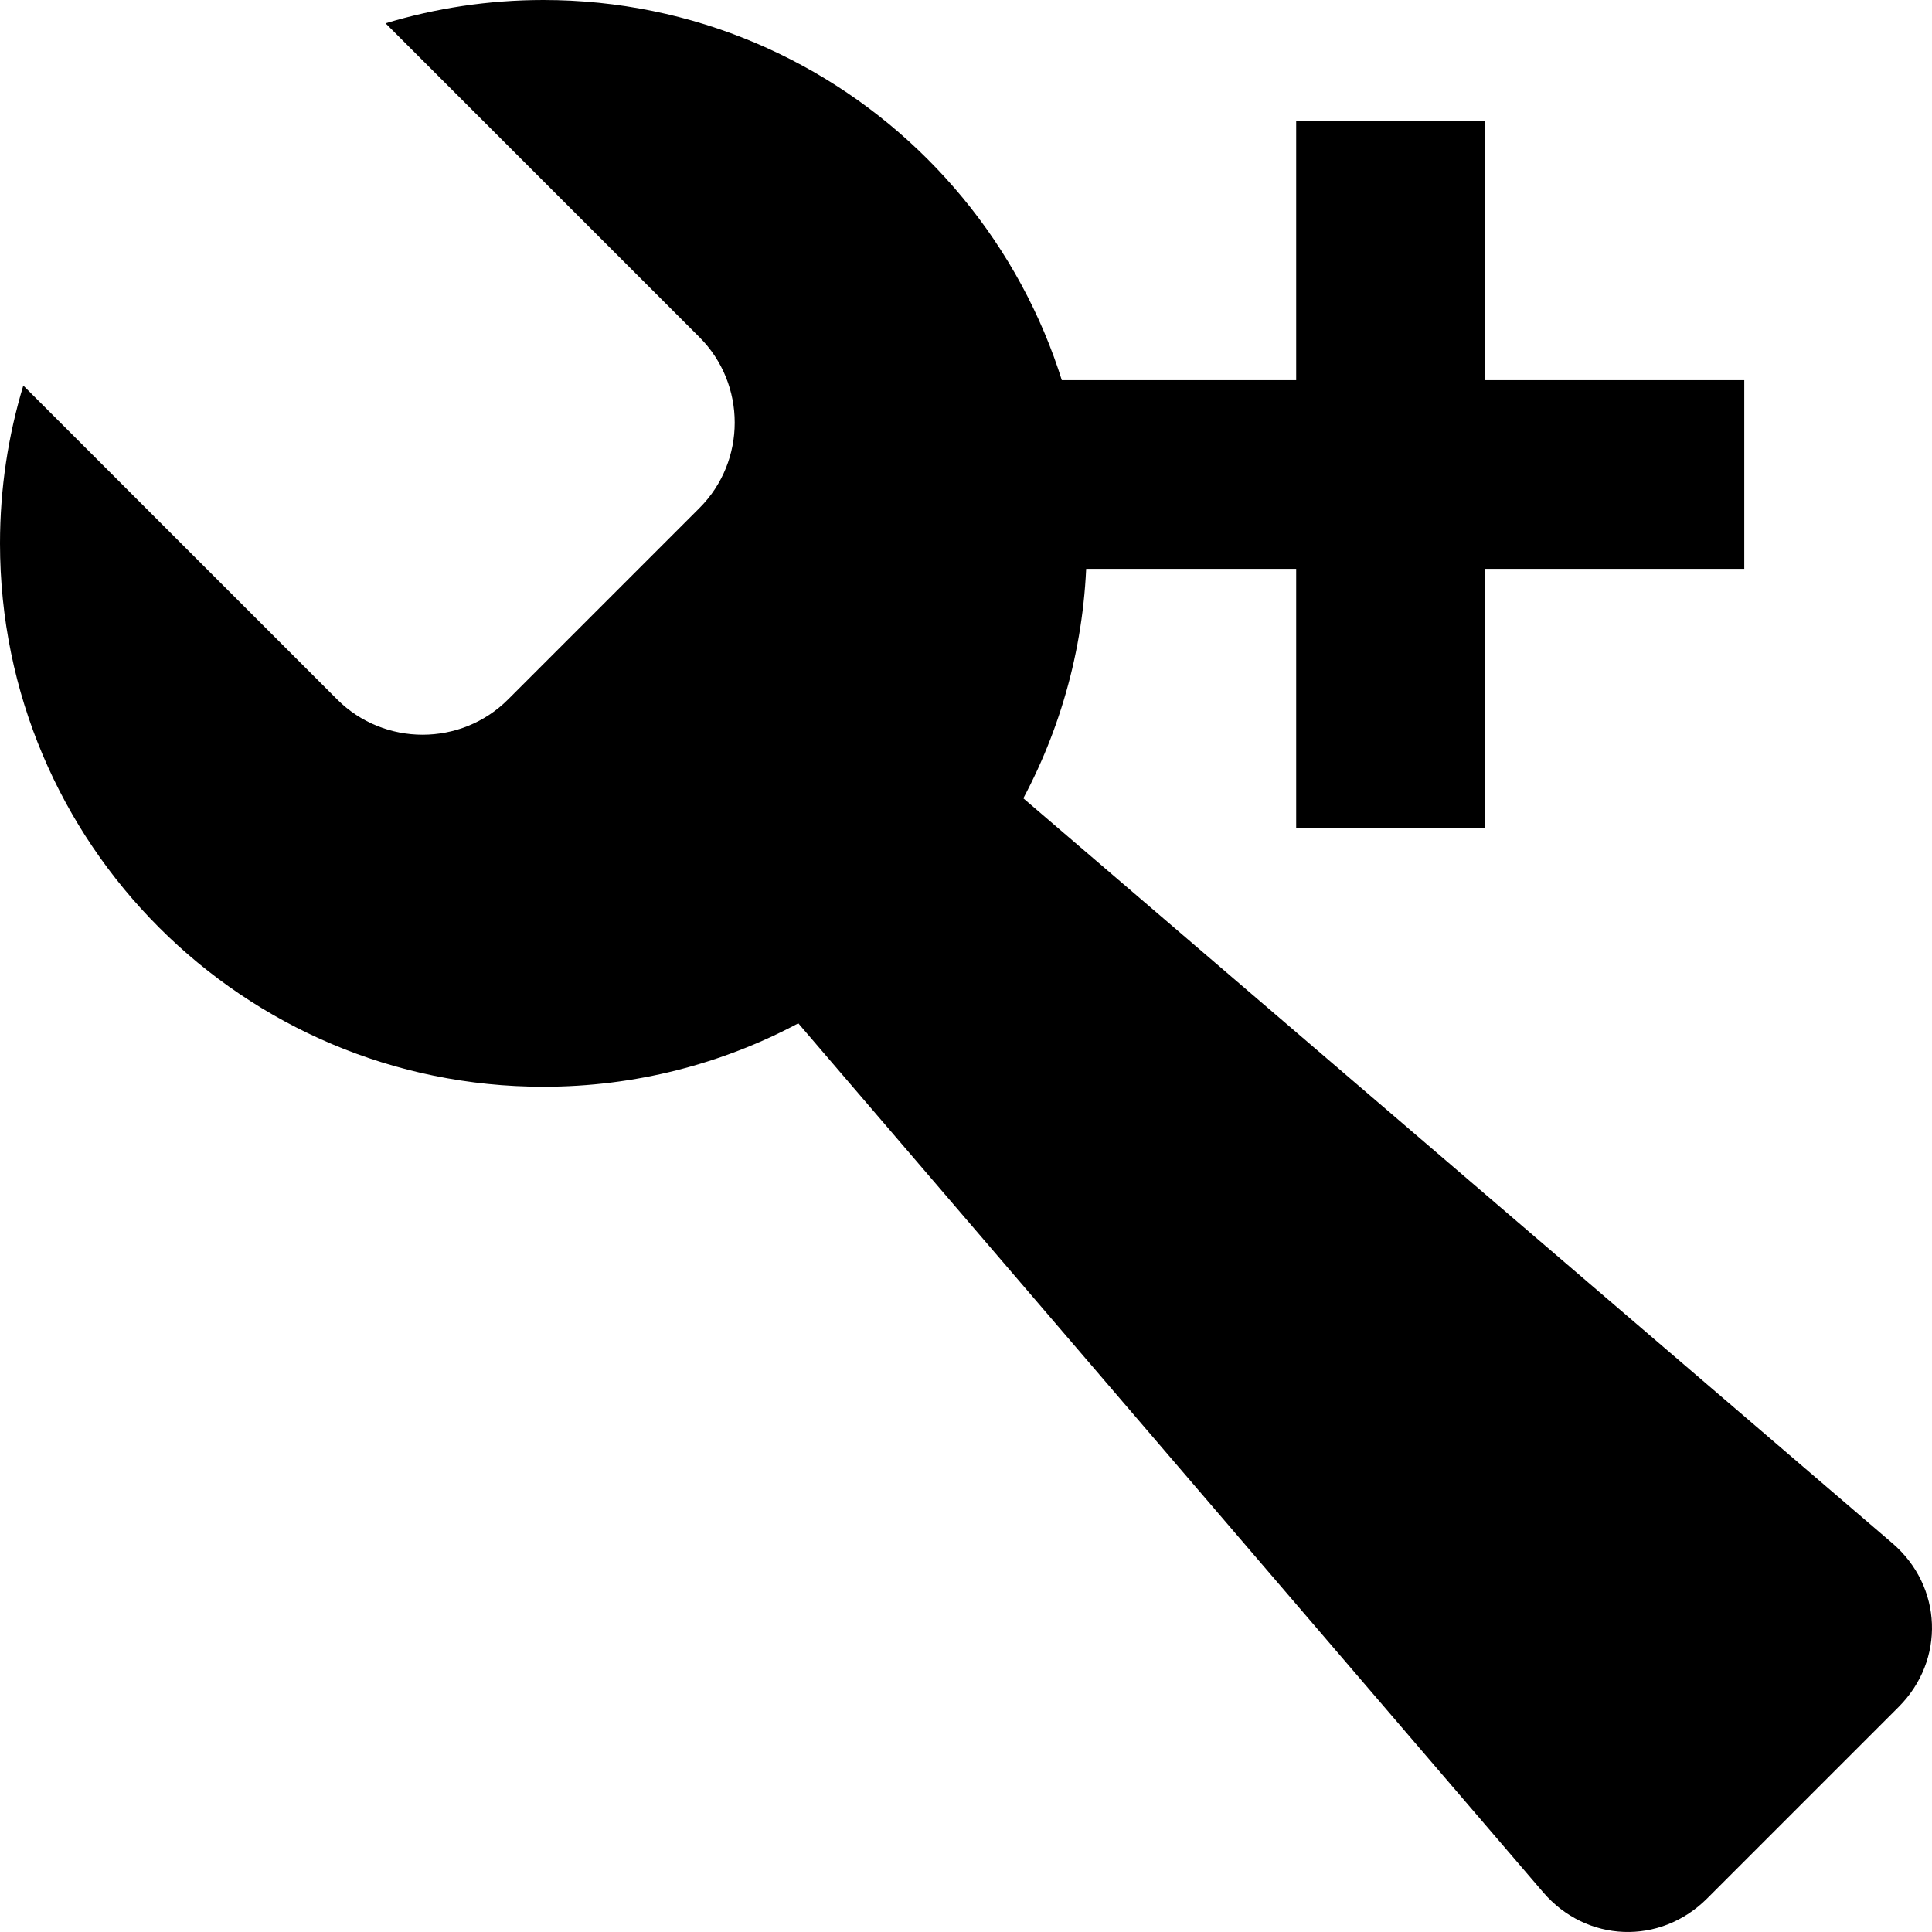
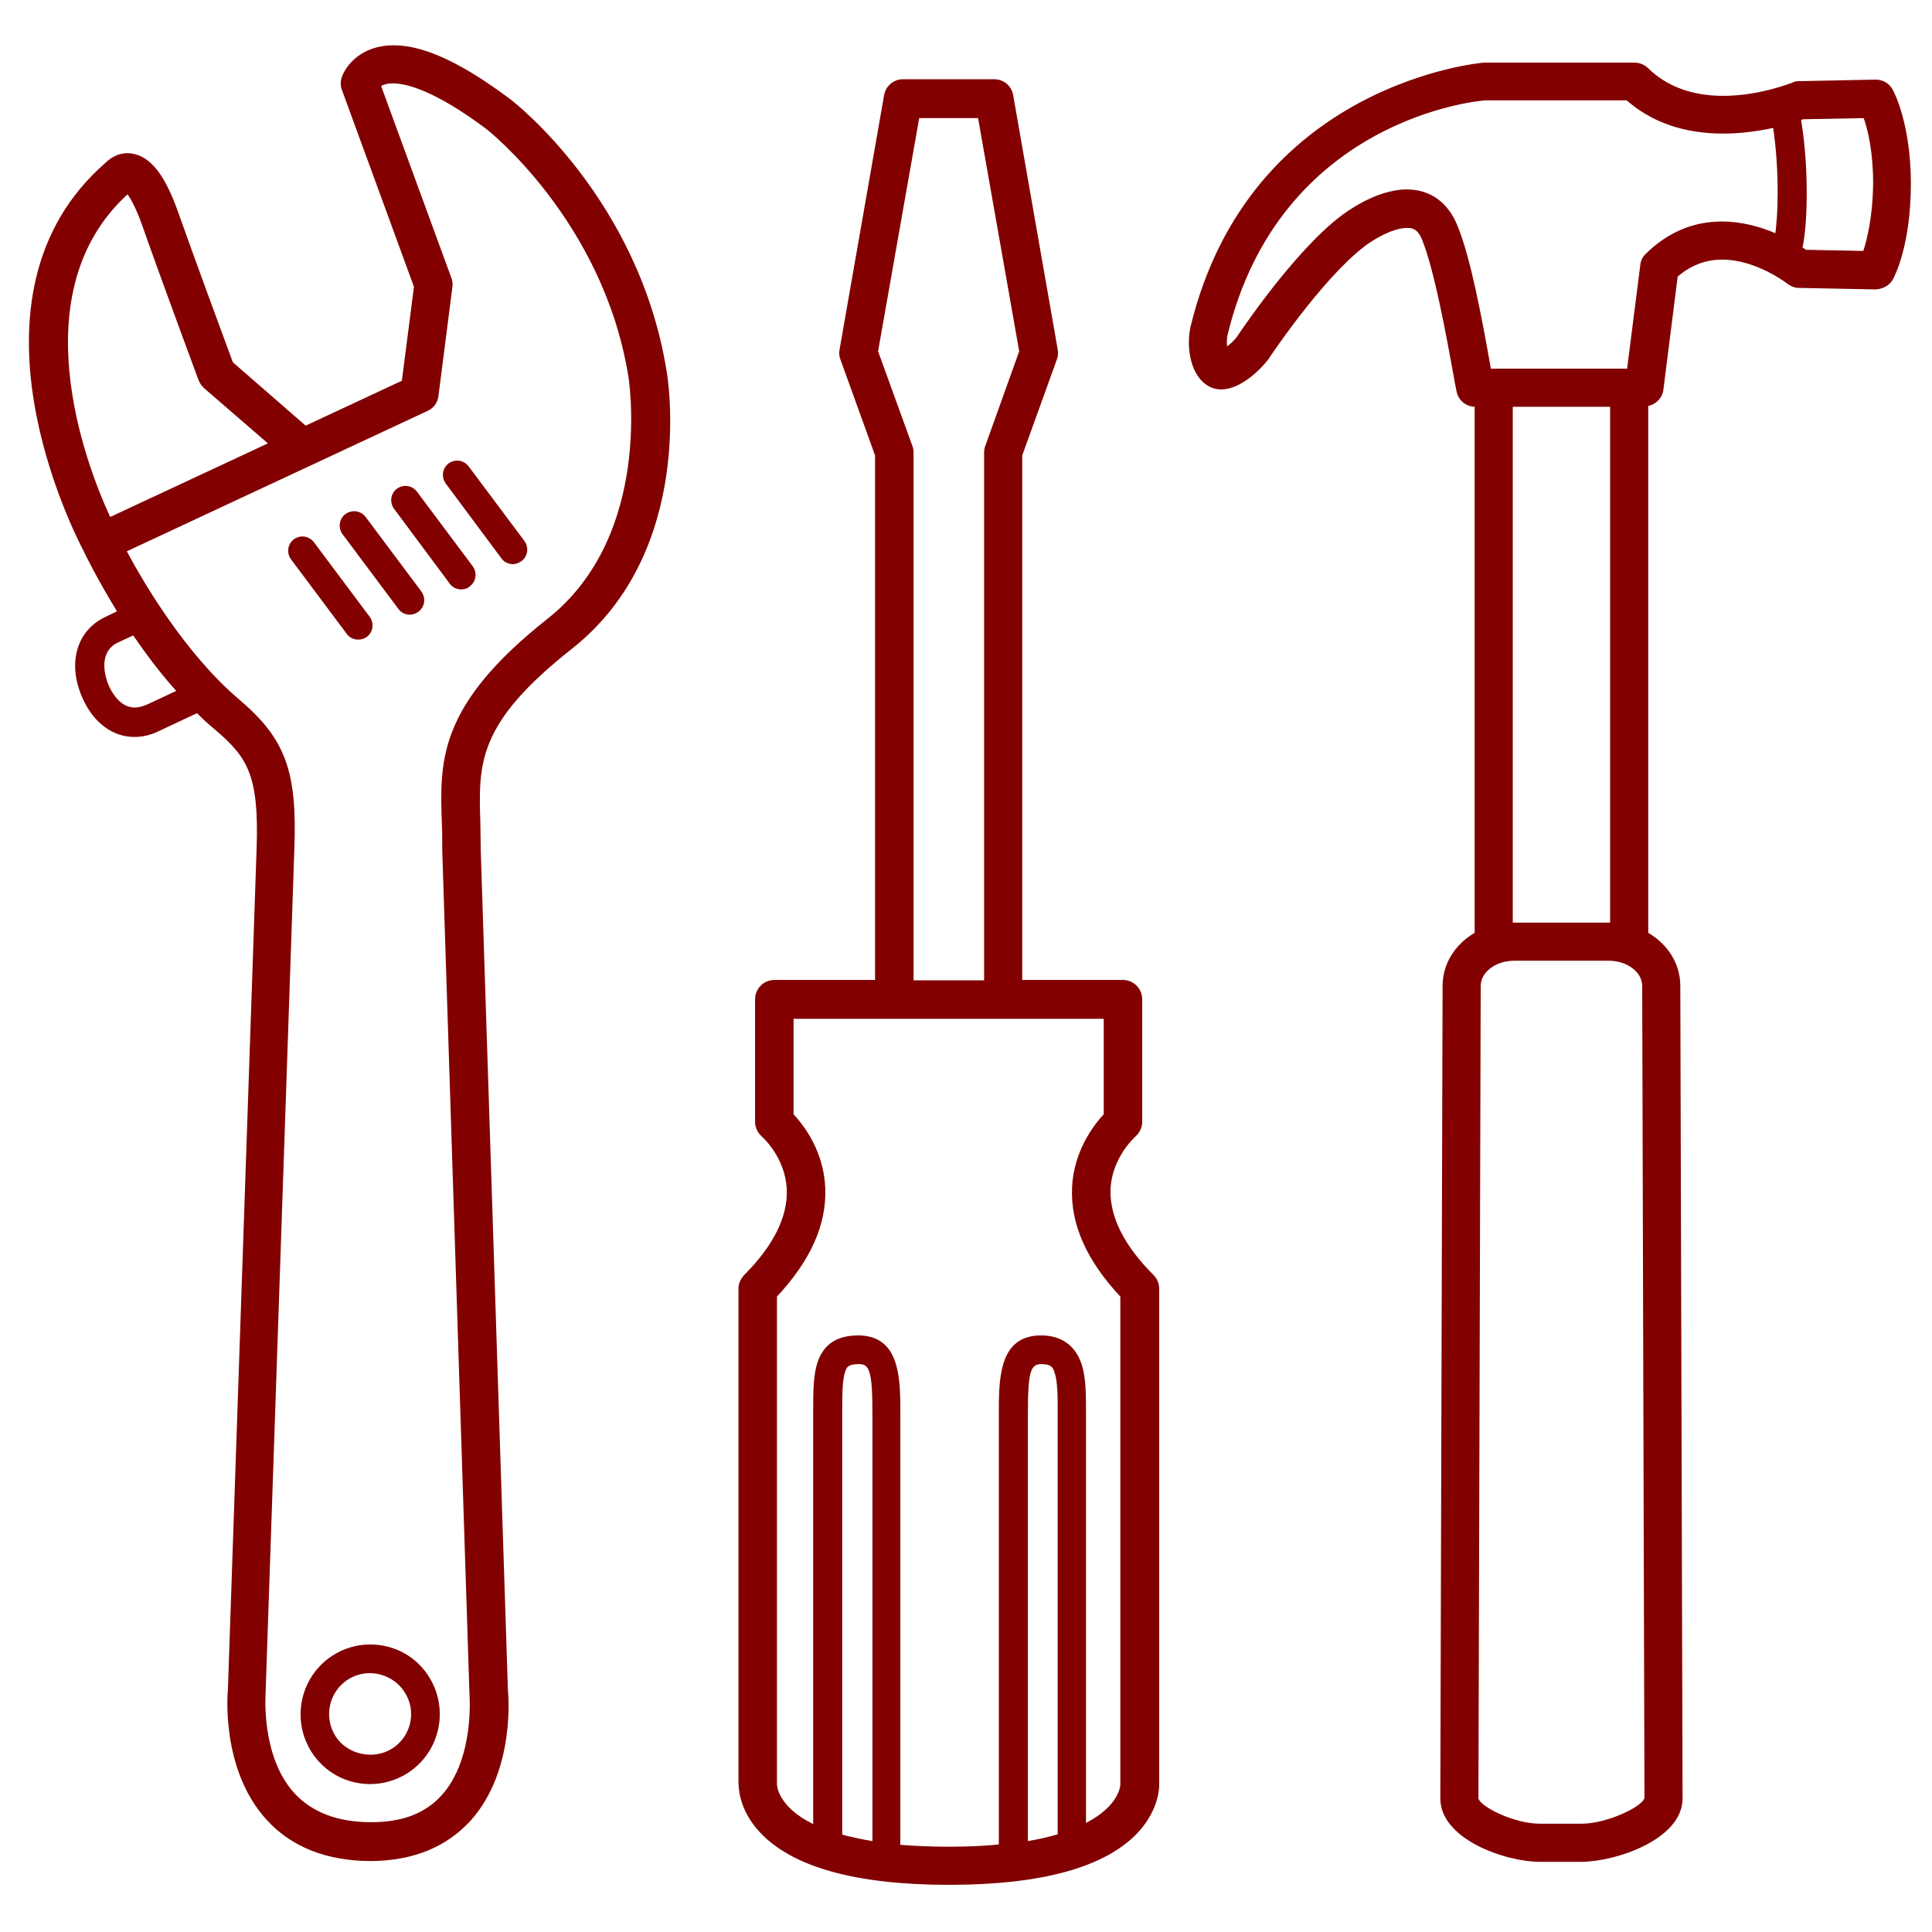
- <svg xmlns="http://www.w3.org/2000/svg" version="1.1" id="Layer_1" x="0px" y="0px" width="512px" height="512px" viewBox="0 0 512 512" enable-background="new 0 0 512 512" xml:space="preserve">
-   <path d="M501.467,408.938L271.191,211.558C281.915,191.409,288,168.417,288,144C288,64.471,223.529,0,144,0  c-14.547,0-28.586,2.166-41.823,6.177l83.195,83.195c12.445,12.445,12.445,32.81,0,45.255l-50.745,50.745  c-12.445,12.445-32.81,12.445-45.255,0L6.177,102.177C2.166,115.414,0,129.453,0,144c0,79.529,64.471,144,144,144  c24.417,0,47.409-6.085,67.558-16.811l197.379,230.275c11.453,13.362,31.009,14.113,43.451,1.669l50.746-50.746  C515.58,439.945,514.829,420.392,501.467,408.938z" />
-   <polygon points="393.5,219.5 343.5,219.5 343.5,150.75 274.75,150.75 274.75,100.75 343.5,100.75 343.5,32 393.5,32 393.5,100.75   462.25,100.75 462.25,150.75 393.5,150.75 " />
+ <svg xmlns="http://www.w3.org/2000/svg" version="1.1" id="Layer_1" x="0px" y="0px" viewBox="0 0 512 512" style="enable-background:new 0 0 512 512;" xml:space="preserve">
+   <style type="text/css">
+ 	.st0{fill:#820000;}
+ </style>
+   <g>
+     <g>
+       <g>
+         <path class="st0" d="M124.7,482.5c12-13.3,10-34,9.9-34.6l-7.2-222.7c0-2.5-0.1-4.9-0.1-7.2c-0.5-15.8-0.8-26.3,24.3-46.1     c32.9-26,25.4-72,25-73.9c-7.4-45.2-40.1-70.8-41.5-71.8C122.4,16.7,112.4,12,104.3,12c-8.5,0-12.6,5.3-13.7,8.4     c-0.4,1.1-0.4,2.3,0,3.4L109.7,76l-3.2,24.9L81,112.8L61.7,96c-2-5.4-10.3-27.9-14.5-39.8c-3.5-9.9-7.3-14.7-12.2-15.5     c-3-0.5-5.5,0.9-7,2.4c-40.9,35.6-7.8,99.2-5.8,103c0.4,0.9,3.6,7.4,8.8,15.9l-3.1,1.5c-7.8,3.7-10.2,12.7-5.8,22     c2.9,6.2,7.9,9.8,13.5,9.8c2.2,0,4.4-0.5,6.6-1.6l10-4.7c1.5,1.5,3,2.9,4.6,4.2c8.7,7.4,11.9,12,11.2,31.8l-7.6,222.7     c-0.1,0.9-1.9,21.2,10.2,34.5c6.6,7.3,16,11,27.8,11C109.5,493.1,118.3,489.5,124.7,482.5z M70.4,448.2l7.6-223     c0.8-20.8-2.3-29.4-14.7-39.9c-14.1-12-25.1-30.6-29.7-39.2l79.7-37.2c1.6-0.7,2.7-2.2,2.9-4l3.7-28.9c0.1-0.8,0-1.6-0.3-2.4     l-18.6-50.8c0.6-0.4,1.6-0.7,3.2-0.7c3.2,0,10.7,1.6,24.7,12.1c0.3,0.2,30.9,24.3,37.6,65.4c0.1,0.4,6.8,42-21.3,64.3     c-29.1,23-28.7,37.6-28.1,54.4c0.1,2.2,0.1,4.5,0.1,7.1l7.2,223.2c0,0.2,1.5,17.3-7.3,27.1c-4.4,4.9-10.5,7.2-18.8,7.2     c-8.8,0-15.6-2.6-20.3-7.7C69,465.3,70.4,448.7,70.4,448.2z M33.8,51.5c0.8,1.1,2.2,3.5,3.8,8c4.8,13.7,15,41.2,15,41.2     c0.3,0.8,0.8,1.5,1.4,2.1L71,117.5l-41.8,19.5C22.7,123,5.4,77.5,33.8,51.5z M39,186.7c-1.2,0.5-2.3,0.8-3.3,0.8     c-3.6,0-5.7-3.4-6.7-5.4c-1.5-3.3-2.8-9.4,2.2-11.8l4.1-1.9c3.3,4.8,7.1,9.9,11.4,14.7L39,186.7z" />
+         <path class="st0" d="M132.9,148c0.7,1,1.9,1.5,3,1.5c0.8,0,1.6-0.3,2.3-0.8c1.7-1.3,2-3.6,0.8-5.3l-14.8-19.8     c-1.3-1.7-3.6-2-5.3-0.8c-1.7,1.3-2,3.6-0.8,5.3L132.9,148z" />
+         <path class="st0" d="M119.2,154.7c0.7,1,1.9,1.5,3,1.5c0.8,0,1.6-0.2,2.3-0.8c1.7-1.3,2-3.6,0.8-5.3l-14.8-19.8     c-1.3-1.7-3.6-2-5.3-0.8c-1.7,1.3-2,3.6-0.8,5.3L119.2,154.7z" />
+         <path class="st0" d="M90.8,141.6l14.8,19.8c0.7,1,1.9,1.5,3,1.5c0.8,0,1.6-0.3,2.3-0.8c1.7-1.3,2-3.6,0.8-5.3L96.9,137     c-1.3-1.7-3.6-2-5.3-0.8S89.5,139.9,90.8,141.6z" />
+         <path class="st0" d="M97.2,168.8c1.7-1.3,2-3.6,0.8-5.3l-14.8-19.8c-1.3-1.7-3.6-2-5.3-0.8c-1.7,1.3-2,3.6-0.8,5.3L91.9,168     c0.7,1,1.9,1.5,3,1.5C95.7,169.5,96.5,169.3,97.2,168.8z" />
+         <path class="st0" d="M98.1,435.8c-3.5,0-6.9,1-9.9,2.9c-8.6,5.5-11.1,16.9-5.7,25.5c3.4,5.4,9.2,8.6,15.6,8.6     c3.5,0,6.9-1,9.9-2.9c8.6-5.5,11.1-16.9,5.7-25.5C110.3,438.9,104.4,435.8,98.1,435.8z M103.9,463.4c-4.9,3.1-11.9,1.6-15-3.3     c-3.2-5.1-1.7-11.8,3.3-15c1.7-1.1,3.8-1.7,5.8-1.7c3.7,0,7.2,1.9,9.2,5C110.5,453.4,109,460.2,103.9,463.4z" />
+       </g>
+       <g>
+         <path class="st0" d="M201.4,485.6c8.6,9.2,25.4,13.9,50.1,13.9s41.5-4.7,50.1-13.9c5.8-6.3,5.6-12.4,5.6-12.7V341.5     c0-1.3-0.5-2.6-1.5-3.6c-7.8-7.8-11.6-15.4-11.4-22.6c0.3-8.6,6.6-14.1,6.6-14.1c1.1-1,1.8-2.4,1.8-3.9v-32.5     c0-2.8-2.3-5.1-5.1-5.1h-26.7v-139l9.2-25.5c0.3-0.8,0.4-1.7,0.2-2.6l-11.8-67.4c-0.4-2.4-2.5-4.2-5-4.2h-24.2     c-2.5,0-4.6,1.8-5,4.2l-11.8,67.4c-0.2,0.9-0.1,1.8,0.2,2.6l9.2,25.5v139h-26.7c-2.8,0-5.1,2.3-5.1,5.1v32.5     c0,1.5,0.7,2.9,1.8,3.9c0.1,0.1,6.2,5.4,6.6,14c0.3,7.2-3.5,14.9-11.3,22.7c-0.9,1-1.5,2.2-1.5,3.6l0,131     C195.8,473.2,195.5,479.3,201.4,485.6z M231.1,487.9c-3-0.5-5.6-1.1-7.9-1.7V374.4c0-4.7,0-8.7,0.8-11c0.4-1,0.7-1.9,3.6-1.9     c2.8,0,3.6,1.7,3.6,13.1V487.9z M280.3,486.1c-2.3,0.7-4.9,1.3-7.9,1.8V374.6c0-11.4,0.8-13.1,3.6-13.1c2.4,0,3,0.7,3.5,2.3     c0.8,2.4,0.8,6.4,0.8,10.8V486.1z M241.8,118.2l-9.1-25.1l10.9-61.8h15.6l10.9,61.8l-9,25.1c-0.2,0.5-0.3,1.1-0.3,1.7v139.9     h-18.7V119.9C242.1,119.3,242,118.7,241.8,118.2z M205.9,343.6c8.9-9.5,13.2-19.1,12.8-28.8c-0.4-9.7-5.6-16.5-8.4-19.5V270h26.7     h28.8h26.7v25.3c-2.8,3-8,9.9-8.4,19.5c-0.4,9.7,3.9,19.3,12.8,28.8V473c0,0.1-0.2,5.5-9.1,10.1V374.4c0-4.9,0-9.4-1.2-13     c-1.7-4.9-5.4-7.5-10.7-7.5c-11.2,0-11.2,11.5-11.2,20.7v114.2c-3.9,0.4-8.3,0.6-13.3,0.6c-4.8,0-8.9-0.2-12.8-0.5V374.6     c0-9.2,0-20.7-11.2-20.7c-5.5,0-9.1,2.3-10.7,7c-1.2,3.5-1.2,7.9-1.2,13.7v108.8c-9.4-4.6-9.6-10.3-9.6-10.5V343.6z" />
+       </g>
+       <g>
+         <path class="st0" d="M497.1,21.1l-20.3,0.4c-0.6,0-1.3,0.1-1.8,0.4c-0.1,0-8.6,3.5-18.3,3.5c-8.3,0-15-2.5-19.9-7.3     c-0.9-0.9-2.2-1.5-3.6-1.5l-39.9,0c-0.6,0-62.1,5.3-77.8,70c-1,4.4-0.5,12,4.1,15.3c1.1,0.8,2.5,1.3,4,1.3     c5.3,0,10.5-5.4,12.4-7.8c0.1-0.2,14.2-21.4,25.6-30.1c1.6-1.3,7.2-4.9,11.3-4.9c1.3,0,2.8,0.2,4,3.2c3.2,8,6.3,24.7,8.7,38.1     l0.4,2c0.4,2.3,2.4,4,4.8,4.1v139.4c-5.1,3-8.5,8.1-8.5,14.1l-0.6,215.3c0,10.9,17.4,16.8,26.3,16.8h11c9.1,0,26.9-5.9,26.9-16.8     l-0.6-215.3c0-6-3.4-11.1-8.5-14.1V107.6c2.1-0.5,3.7-2.1,4-4.2l3.8-30.1c3.5-3,7.4-4.5,11.8-4.5c9.1,0,17.3,6.4,17.3,6.4     c0.9,0.7,2,1.1,3.1,1.1l20.3,0.4c1.8-0.1,3.6-1,4.5-2.6c0.5-0.9,4.8-9.1,4.8-25.5c0-15.9-4.6-24.5-4.8-24.8     C500.7,22.1,499,21.1,497.1,21.1z M493.8,66.5l-15.2-0.3c-0.3-0.2-0.6-0.4-0.9-0.6c0.6-3,1.1-7.7,1.1-14.6     c0-8.2-0.8-15.1-1.5-19.2c0.2-0.1,0.4-0.1,0.6-0.2l16-0.3c1.1,3.1,2.5,8.9,2.5,17.3C496.3,57.4,494.8,63.4,493.8,66.5z      M391.8,476.6l0.6-215.3c0-3.7,4-6.7,8.9-6.7h25c4.9,0,8.9,3,8.9,6.7l0.6,215.2c-0.6,2.3-9.9,6.8-16.7,6.8h-11     C401.2,483.3,392.3,478.8,391.8,476.6z M426.3,244.5h-25c-0.1,0-0.2,0-0.4,0V107.8h25.8v136.7     C426.5,244.5,426.4,244.5,426.3,244.5z M436.1,67.3c-0.8,0.8-1.3,1.8-1.4,2.9l-3.5,27.5h-36.1c-2.5-14.1-5.4-29.5-8.9-38     c-2.5-6.1-7.2-9.5-13.4-9.5c-8.3,0-16.6,6.4-17.4,7c-12.7,9.6-27.3,31.6-27.7,32.2c-0.7,0.9-1.7,1.8-2.5,2.4     c-0.1-1-0.1-2.1,0.1-3c13.9-57.3,66.4-62.1,68.3-62.2h37.5c6.6,5.8,15.2,8.8,25.5,8.8c5,0,9.6-0.7,13.3-1.5     c0.6,3.9,1.2,10,1.2,17.1c0,4.8-0.3,8.3-0.6,10.8c-4-1.7-8.9-3.1-14.2-3.1C448.7,58.7,441.9,61.6,436.1,67.3z" />
+       </g>
+     </g>
+   </g>
</svg>
